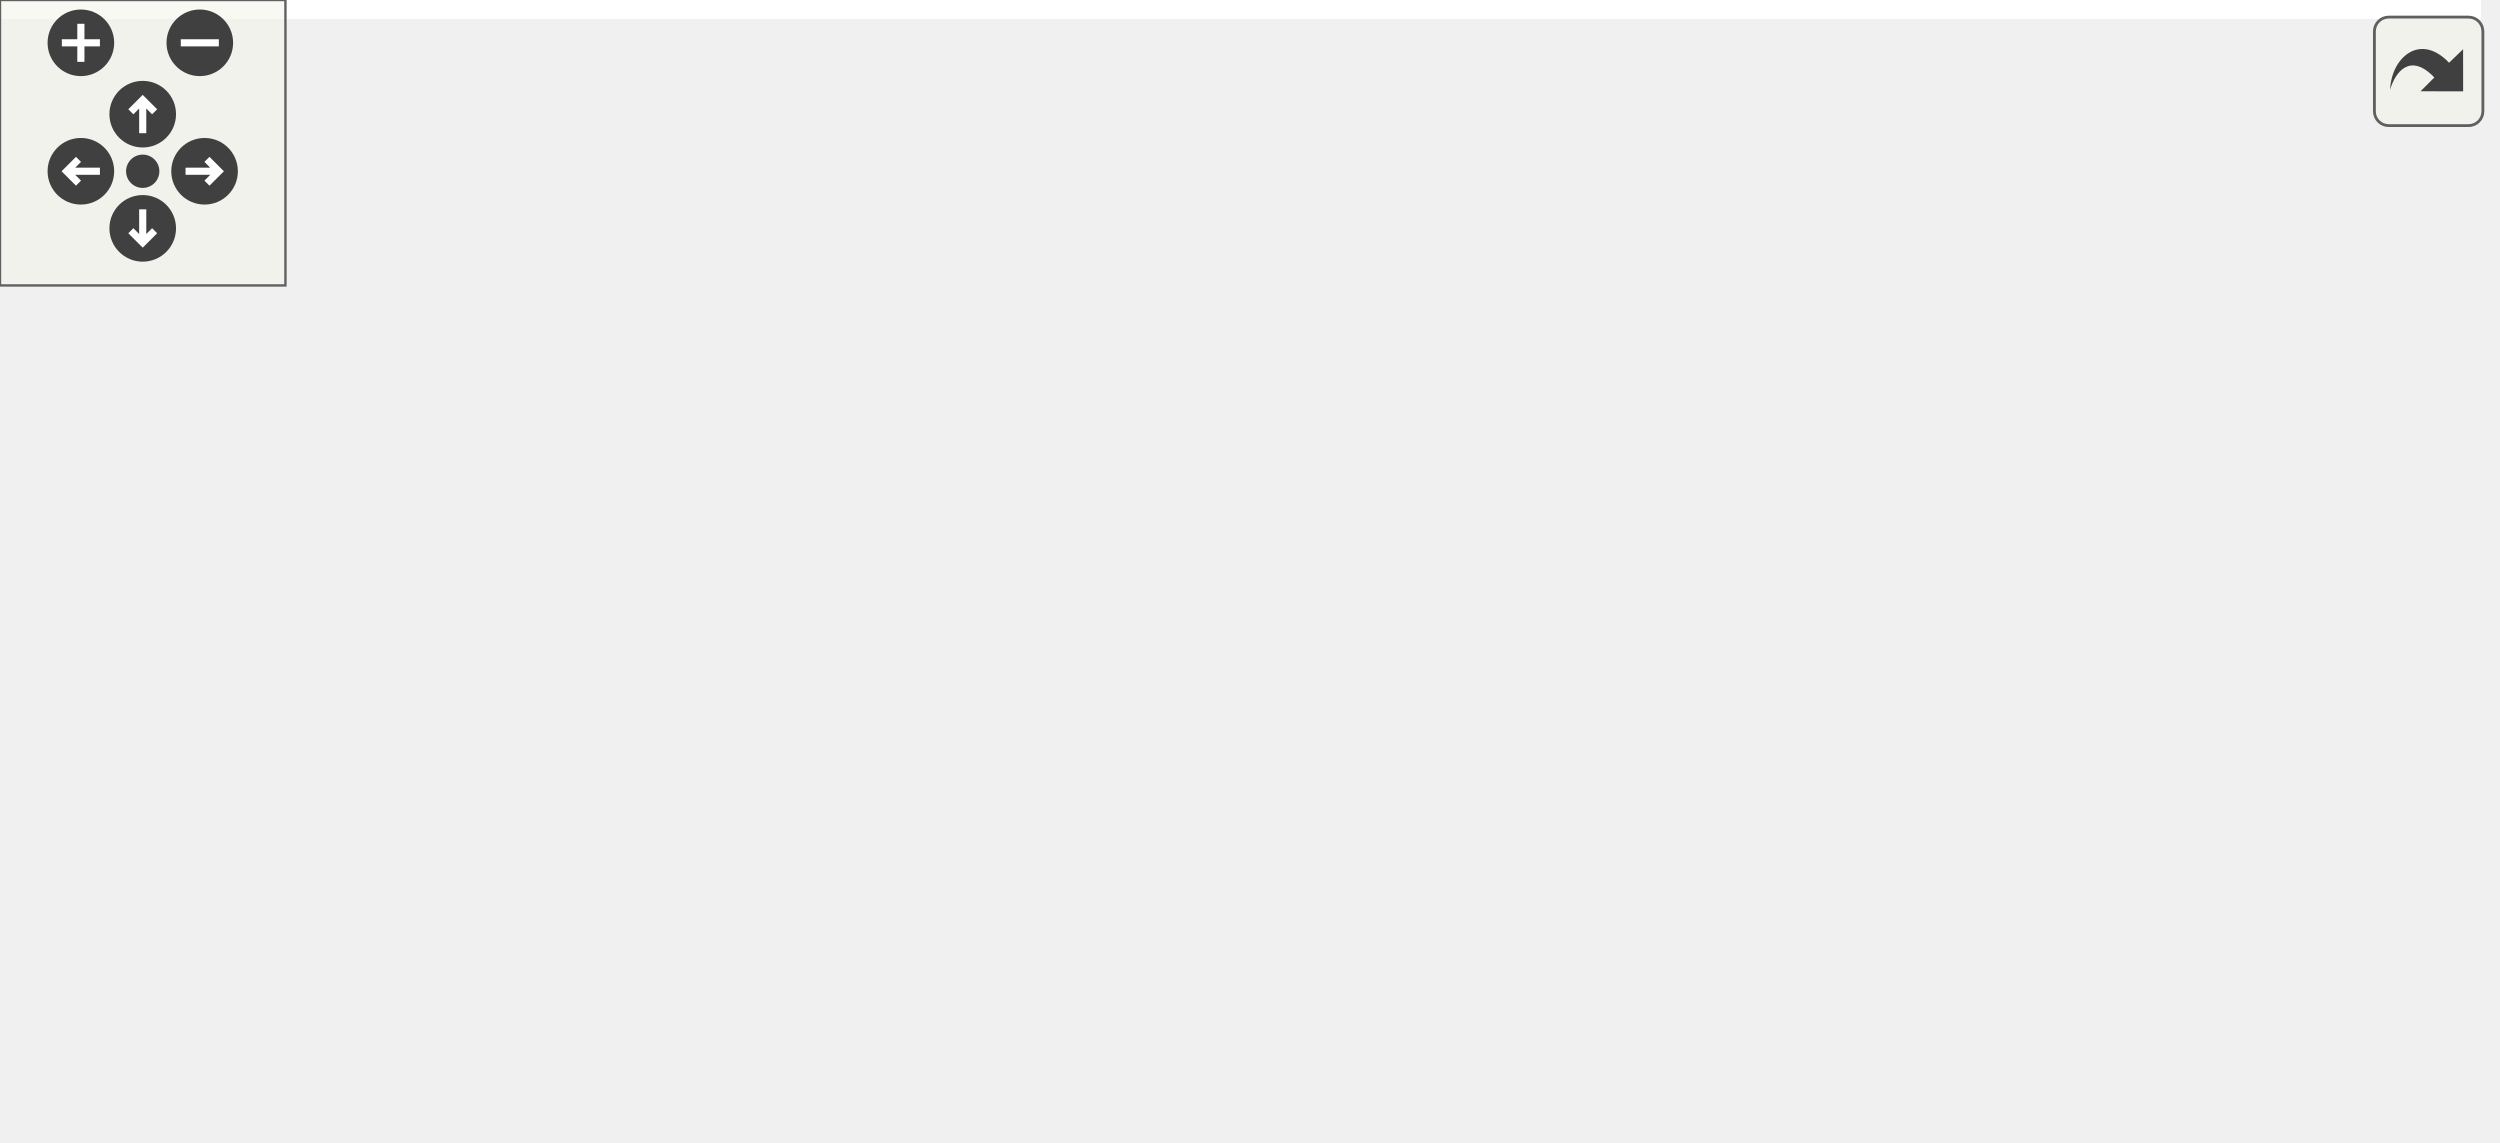
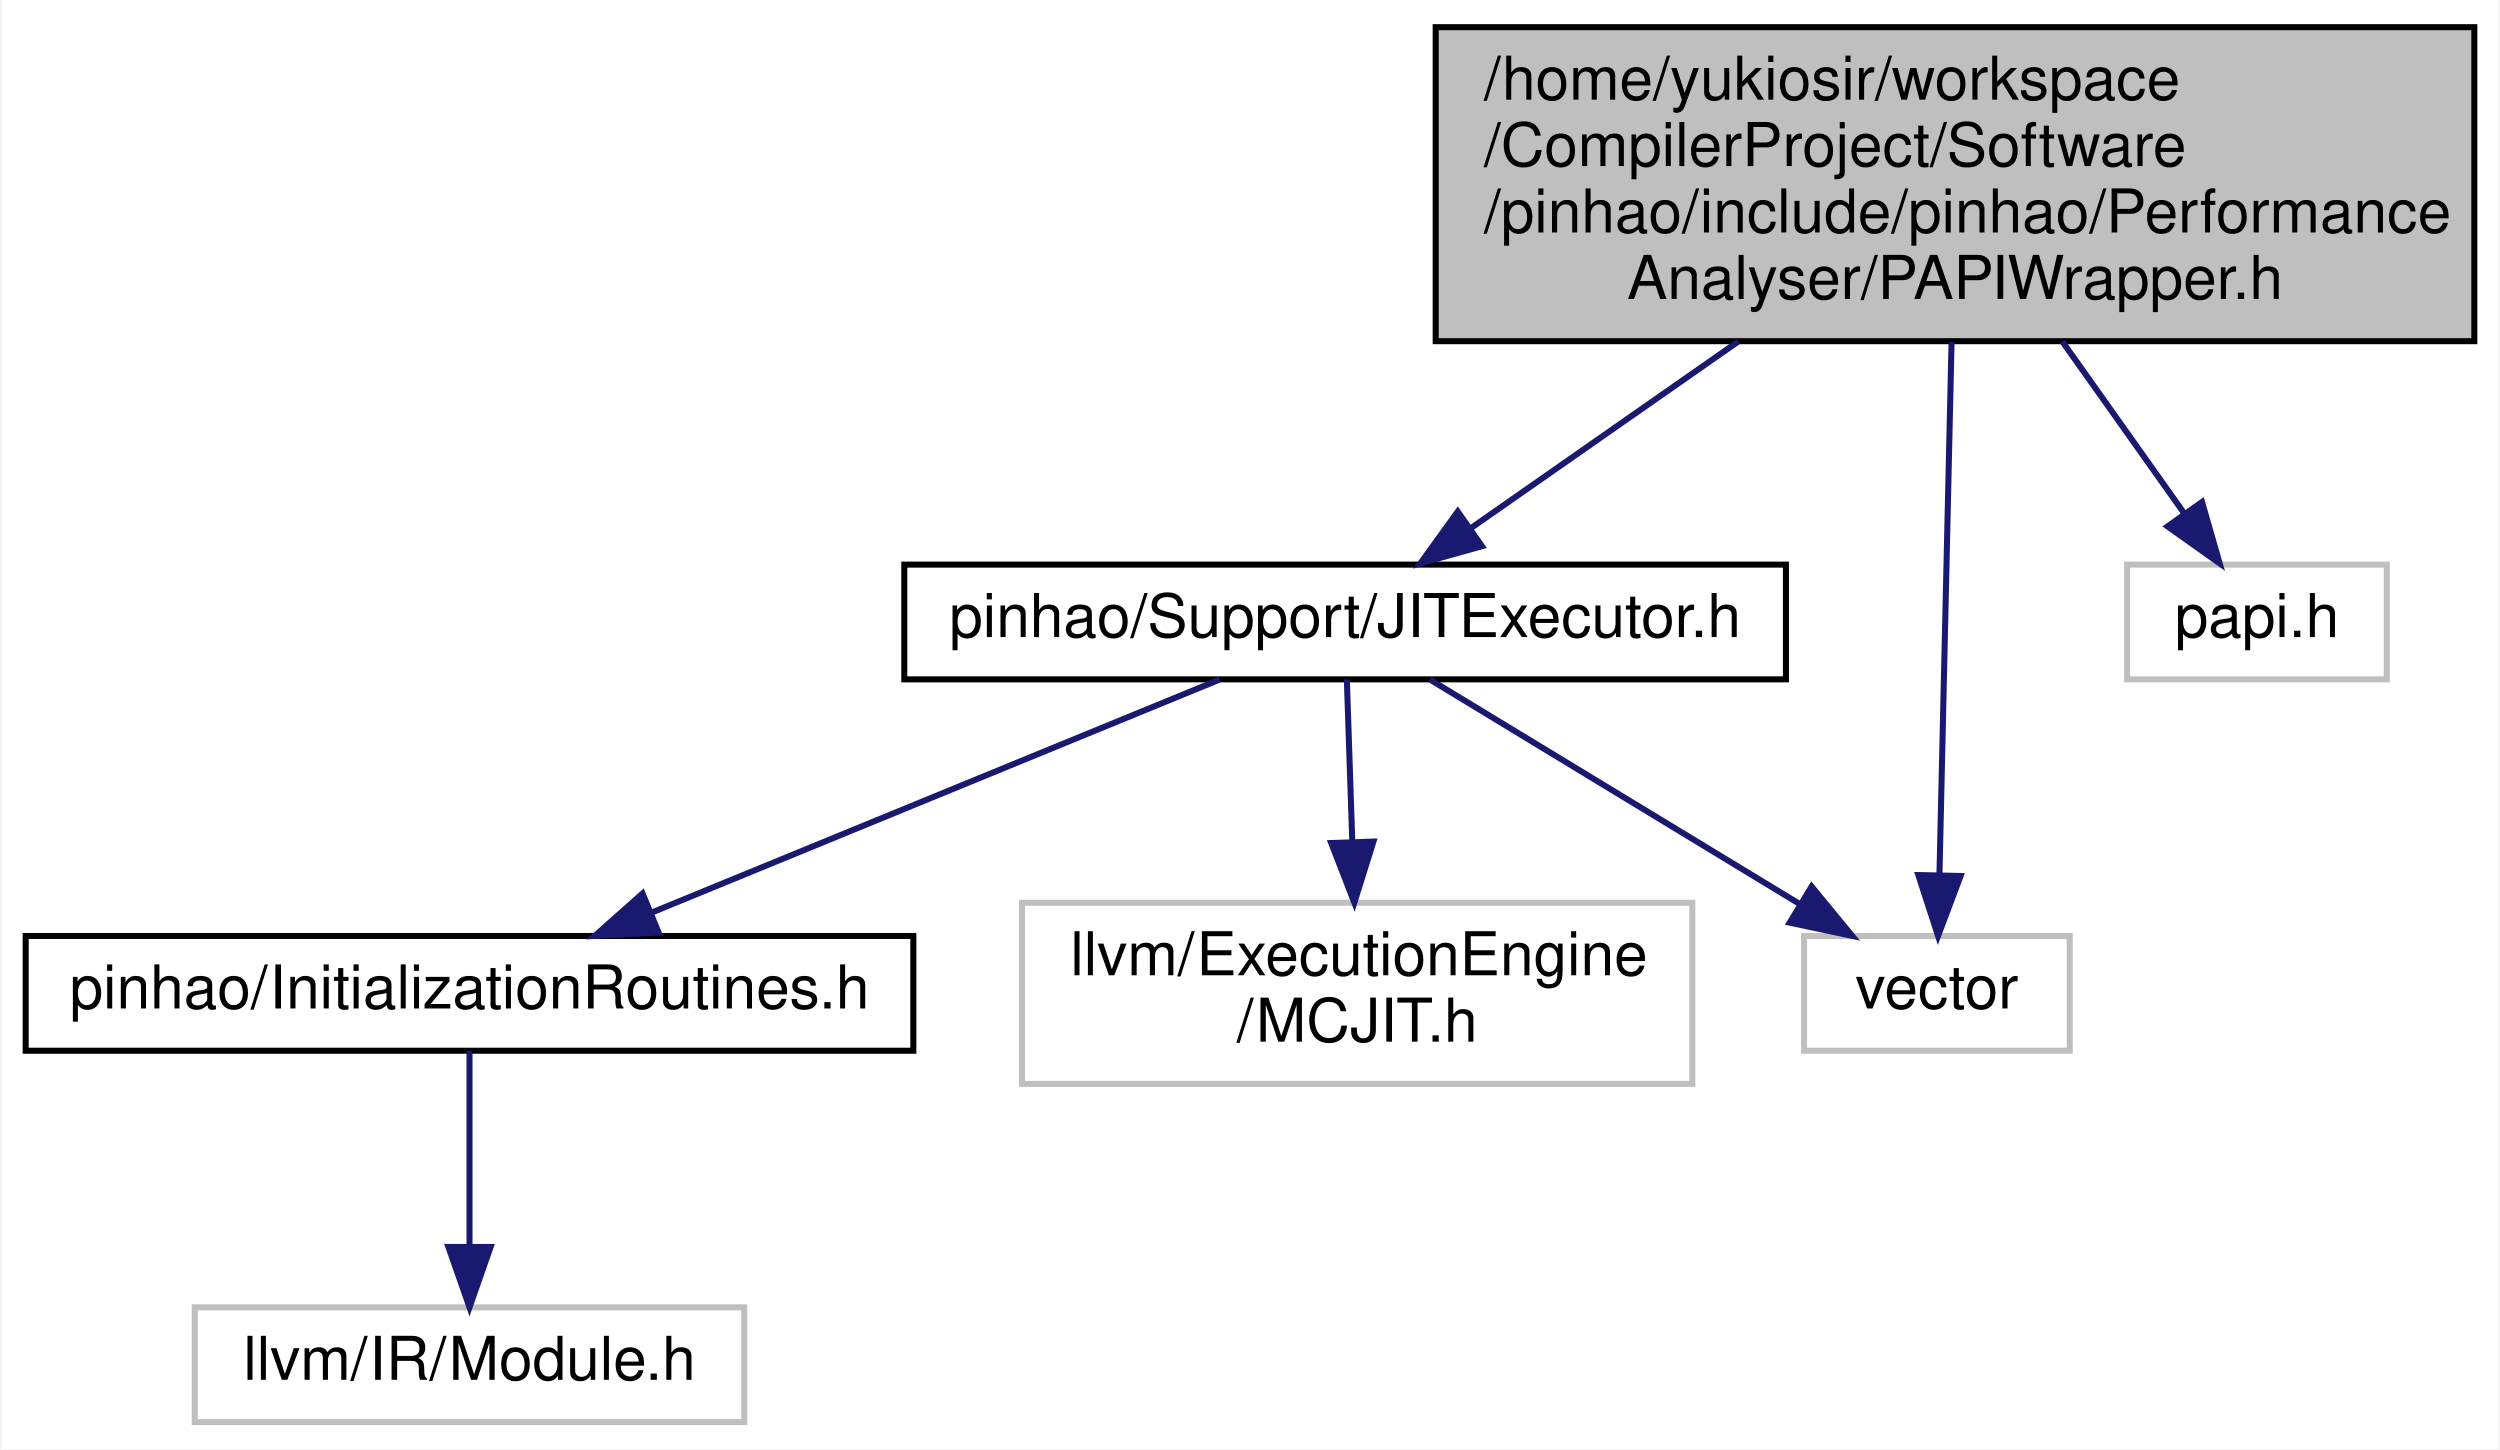
- <svg xmlns="http://www.w3.org/2000/svg" xmlns:xlink="http://www.w3.org/1999/xlink" id="main" version="1.1" xml:space="preserve">
-   <style type="text/css">
- .edge:hover path { stroke: red; }
- .edge:hover polygon { stroke: red; fill: red; }
- </style>
-   <defs>
-     <circle id="rim" cx="0" cy="0" r="7" />
-     <circle id="rim2" cx="0" cy="0" r="3.5" />
-     <g id="zoomPlus">
-       <use xlink:href="#rim" fill="#404040">
-         <set attributeName="fill" to="#808080" begin="zoomplus.mouseover" end="zoomplus.mouseout" />
-       </use>
-       <path d="M-4,0h8M0,-4v8" fill="none" stroke="white" stroke-width="1.5" pointer-events="none" />
+ <svg xmlns="http://www.w3.org/2000/svg" xmlns:xlink="http://www.w3.org/1999/xlink" width="414pt" height="240pt" viewBox="0.00 0.00 413.50 240.00">
+   <g id="graph0" class="graph" transform="scale(1 1) rotate(0) translate(4 236)">
+     <polygon fill="white" stroke="none" points="-4,4 -4,-236 409.5,-236 409.5,4 -4,4" />
+     <g id="node1" class="node">
+       <polygon fill="#bfbfbf" stroke="black" points="233.5,-179.5 233.5,-231.5 405.5,-231.5 405.5,-179.5 233.5,-179.5" />
+       <text text-anchor="start" x="241.5" y="-219.5" font-family="Helvetica,sans-Serif" font-size="10.00">/home/yukiosir/workspace</text>
+       <text text-anchor="start" x="241.5" y="-208.5" font-family="Helvetica,sans-Serif" font-size="10.00">/CompilerProject/Software</text>
+       <text text-anchor="start" x="241.5" y="-197.5" font-family="Helvetica,sans-Serif" font-size="10.00">/pinhao/include/pinhao/Performance</text>
+       <text text-anchor="middle" x="319.5" y="-186.5" font-family="Helvetica,sans-Serif" font-size="10.00">Analyser/PAPIWrapper.h</text>
    </g>
-     <g id="zoomMin">
-       <use xlink:href="#rim" fill="#404040">
-         <set attributeName="fill" to="#808080" begin="zoomminus.mouseover" end="zoomminus.mouseout" />
-       </use>
-       <path d="M-4,0h8" fill="none" stroke="white" stroke-width="1.5" pointer-events="none" />
-     </g>
-     <g id="dirArrow">
-       <path fill="none" stroke="white" stroke-width="1.5" d="M0,-3.0v7 M-2.5,-0.5L0,-3.0L2.5,-0.5" />
-     </g>
-     <g id="resetDef">
-       <use xlink:href="#rim2" fill="#404040">
-         <set attributeName="fill" to="#808080" begin="reset.mouseover" end="reset.mouseout" />
-       </use>
-     </g>
-   </defs>
-   <svg id="graph" class="graph">
-     <g id="viewport">
-       <polygon fill="white" stroke="none" points="-4,4 -4,-180 521.5,-180 521.5,4 -4,4" />
-       <g id="node1" class="node">
-         <polygon fill="#bfbfbf" stroke="black" points="345.5,-123.5 345.5,-175.5 517.5,-175.5 517.5,-123.5 345.5,-123.5" />
-         <text text-anchor="start" x="353.5" y="-163.5" font-family="Helvetica,sans-Serif" font-size="10.00">/home/yukiosir/workspace</text>
-         <text text-anchor="start" x="353.5" y="-152.5" font-family="Helvetica,sans-Serif" font-size="10.00">/CompilerProject/Software</text>
-         <text text-anchor="start" x="353.5" y="-141.5" font-family="Helvetica,sans-Serif" font-size="10.00">/pinhao/include/pinhao/Performance</text>
-         <text text-anchor="middle" x="431.5" y="-130.5" font-family="Helvetica,sans-Serif" font-size="10.00">Analyser/PAPIWrapper.h</text>
-       </g>
-       <g id="node2" class="node">
-         <g id="a_node2">
-           <a xlink:href="JITExecutor_8h.html" target="_top" xlink:title="This file defines a class that executes a module. ">
-             <polygon fill="white" stroke="black" points="253.5,-67.5 253.5,-86.5 399.5,-86.5 399.5,-67.5 253.5,-67.5" />
-             <text text-anchor="middle" x="326.5" y="-74.5" font-family="Helvetica,sans-Serif" font-size="10.00">pinhao/Support/JITExecutor.h</text>
-           </a>
-         </g>
-       </g>
-       <g id="edge1" class="edge">
-         <path fill="none" stroke="midnightblue" d="M394.185,-123.446C378.668,-113.027 361.214,-101.308 347.917,-92.38" />
-         <polygon fill="midnightblue" stroke="midnightblue" points="349.704,-89.364 339.451,-86.695 345.802,-95.176 349.704,-89.364" />
-       </g>
-       <g id="node6" class="node">
-         <polygon fill="white" stroke="#bfbfbf" points="413.5,-6 413.5,-25 457.5,-25 457.5,-6 413.5,-6" />
-         <text text-anchor="middle" x="435.5" y="-13" font-family="Helvetica,sans-Serif" font-size="10.00">vector</text>
-       </g>
-       <g id="edge6" class="edge">
-         <path fill="none" stroke="midnightblue" d="M432.262,-123.361C433.041,-97.637 434.235,-58.259 434.934,-35.175" />
-         <polygon fill="midnightblue" stroke="midnightblue" points="438.437,-35.115 435.242,-25.014 431.441,-34.903 438.437,-35.115" />
-       </g>
-       <g id="node7" class="node">
-         <polygon fill="white" stroke="#bfbfbf" points="460,-67.5 460,-86.5 503,-86.5 503,-67.5 460,-67.5" />
-         <text text-anchor="middle" x="481.5" y="-74.5" font-family="Helvetica,sans-Serif" font-size="10.00">papi.h</text>
-       </g>
-       <g id="edge7" class="edge">
-         <path fill="none" stroke="midnightblue" d="M449.269,-123.446C455.948,-114.029 463.38,-103.55 469.423,-95.029" />
-         <polygon fill="midnightblue" stroke="midnightblue" points="472.403,-96.877 475.333,-86.695 466.693,-92.828 472.403,-96.877" />
-       </g>
-       <g id="node3" class="node">
-         <polygon fill="white" stroke="#bfbfbf" points="0,-0.5 0,-30.5 111,-30.5 111,-0.5 0,-0.5" />
-         <text text-anchor="start" x="8" y="-18.5" font-family="Helvetica,sans-Serif" font-size="10.00">llvm/ExecutionEngine</text>
-         <text text-anchor="middle" x="55.5" y="-7.5" font-family="Helvetica,sans-Serif" font-size="10.00">/MCJIT.h</text>
-       </g>
-       <g id="edge2" class="edge">
-         <path fill="none" stroke="midnightblue" d="M286.997,-67.425C247.546,-58.849 184.902,-45.199 121.012,-31.108" />
-         <polygon fill="midnightblue" stroke="midnightblue" points="121.685,-27.672 111.166,-28.935 120.176,-34.508 121.685,-27.672" />
-       </g>
-       <g id="node4" class="node">
-         <polygon fill="white" stroke="#bfbfbf" points="129.5,-0.5 129.5,-30.5 239.5,-30.5 239.5,-0.5 129.5,-0.5" />
-         <text text-anchor="start" x="137.5" y="-18.5" font-family="Helvetica,sans-Serif" font-size="10.00">llvm/Transforms/Utils</text>
-         <text text-anchor="middle" x="184.5" y="-7.5" font-family="Helvetica,sans-Serif" font-size="10.00">/Cloning.h</text>
-       </g>
-       <g id="edge3" class="edge">
-         <path fill="none" stroke="midnightblue" d="M306.155,-67.475C285.665,-58.889 253.43,-45.383 227.289,-34.429" />
-         <polygon fill="midnightblue" stroke="midnightblue" points="228.542,-31.16 217.967,-30.523 225.837,-37.616 228.542,-31.16" />
-       </g>
-       <g id="node5" class="node">
-         <polygon fill="white" stroke="#bfbfbf" points="257.5,-6 257.5,-25 395.5,-25 395.5,-6 257.5,-6" />
-         <text text-anchor="middle" x="326.5" y="-13" font-family="Helvetica,sans-Serif" font-size="10.00">llvm/Support/TargetSelect.h</text>
-       </g>
-       <g id="edge4" class="edge">
-         <path fill="none" stroke="midnightblue" d="M326.5,-67.475C326.5,-59.08 326.5,-45.981 326.5,-35.163" />
-         <polygon fill="midnightblue" stroke="midnightblue" points="330,-35.009 326.5,-25.009 323,-35.009 330,-35.009" />
-       </g>
-       <g id="edge5" class="edge">
-         <path fill="none" stroke="midnightblue" d="M342.117,-67.475C360.086,-57.666 389.821,-41.435 410.906,-29.925" />
-         <polygon fill="midnightblue" stroke="midnightblue" points="412.811,-32.873 419.912,-25.009 409.458,-26.728 412.811,-32.873" />
+     <g id="node2" class="node">
+       <g id="a_node2">
+         <a xlink:href="JITExecutor_8h.html" target="_top" xlink:title="This file defines a class that executes a module. ">
+           <polygon fill="white" stroke="black" points="145.5,-123.5 145.5,-142.5 291.5,-142.5 291.5,-123.5 145.5,-123.5" />
+           <text text-anchor="middle" x="218.5" y="-130.5" font-family="Helvetica,sans-Serif" font-size="10.00">pinhao/Support/JITExecutor.h</text>
+         </a>
      </g>
    </g>
-   </svg>
-   <g id="navigator" transform="translate(0 0)" fill="#404254">
-     <rect fill="#f2f5e9" fill-opacity="0.5" stroke="#606060" stroke-width=".5" x="0" y="0" width="60" height="60" />
-     <use id="zoomplus" xlink:href="#zoomPlus" x="17" y="9" />
-     <use id="zoomminus" xlink:href="#zoomMin" x="42" y="9" />
-     <use id="reset" xlink:href="#resetDef" x="30" y="36" />
-     <g id="arrowUp" xlink:href="#dirArrow" transform="translate(30 24)">
-       <use xlink:href="#rim" fill="#404040">
-         <set attributeName="fill" to="#808080" begin="arrowUp.mouseover" end="arrowUp.mouseout" />
-       </use>
-       <path fill="none" stroke="white" stroke-width="1.5" d="M0,-3.0v7 M-2.5,-0.5L0,-3.0L2.5,-0.5" />
+     <g id="edge1" class="edge">
+       <path fill="none" stroke="midnightblue" d="M283.607,-179.446C268.824,-169.127 252.214,-157.533 239.471,-148.638" />
+       <polygon fill="midnightblue" stroke="midnightblue" points="241.161,-145.549 230.957,-142.695 237.154,-151.289 241.161,-145.549" />
    </g>
-     <g id="arrowRight" xlink:href="#dirArrow" transform="rotate(90) translate(36 -43)">
-       <use xlink:href="#rim" fill="#404040">
-         <set attributeName="fill" to="#808080" begin="arrowRight.mouseover" end="arrowRight.mouseout" />
-       </use>
-       <path fill="none" stroke="white" stroke-width="1.5" d="M0,-3.0v7 M-2.5,-0.5L0,-3.0L2.5,-0.5" />
+     <g id="node6" class="node">
+       <polygon fill="white" stroke="#bfbfbf" points="294.5,-62 294.5,-81 338.5,-81 338.5,-62 294.5,-62" />
+       <text text-anchor="middle" x="316.5" y="-69" font-family="Helvetica,sans-Serif" font-size="10.00">vector</text>
    </g>
-     <g id="arrowDown" xlink:href="#dirArrow" transform="rotate(180) translate(-30 -48)">
-       <use xlink:href="#rim" fill="#404040">
-         <set attributeName="fill" to="#808080" begin="arrowDown.mouseover" end="arrowDown.mouseout" />
-       </use>
-       <path fill="none" stroke="white" stroke-width="1.5" d="M0,-3.0v7 M-2.5,-0.5L0,-3.0L2.5,-0.5" />
+     <g id="edge6" class="edge">
+       <path fill="none" stroke="midnightblue" d="M318.929,-179.361C318.344,-153.637 317.449,-114.259 316.924,-91.175" />
+       <polygon fill="midnightblue" stroke="midnightblue" points="320.42,-90.932 316.694,-81.014 313.422,-91.091 320.42,-90.932" />
    </g>
-     <g id="arrowLeft" xlink:href="#dirArrow" transform="rotate(270) translate(-36 17)">
-       <use xlink:href="#rim" fill="#404040">
-         <set attributeName="fill" to="#808080" begin="arrowLeft.mouseover" end="arrowLeft.mouseout" />
-       </use>
-       <path fill="none" stroke="white" stroke-width="1.5" d="M0,-3.0v7 M-2.5,-0.5L0,-3.0L2.5,-0.5" />
+     <g id="node7" class="node">
+       <polygon fill="white" stroke="#bfbfbf" points="348,-123.5 348,-142.5 391,-142.5 391,-123.5 348,-123.5" />
+       <text text-anchor="middle" x="369.5" y="-130.5" font-family="Helvetica,sans-Serif" font-size="10.00">papi.h</text>
+     </g>
+     <g id="edge7" class="edge">
+       <path fill="none" stroke="midnightblue" d="M337.269,-179.446C343.948,-170.029 351.38,-159.55 357.423,-151.029" />
+       <polygon fill="midnightblue" stroke="midnightblue" points="360.403,-152.877 363.333,-142.695 354.693,-148.828 360.403,-152.877" />
+     </g>
+     <g id="node3" class="node">
+       <g id="a_node3">
+         <a xlink:href="InitializationRoutines_8h.html" target="_top" xlink:title="pinhao/InitializationRoutines.h">
+           <polygon fill="white" stroke="black" points="0,-62 0,-81 147,-81 147,-62 0,-62" />
+           <text text-anchor="middle" x="73.5" y="-69" font-family="Helvetica,sans-Serif" font-size="10.00">pinhao/InitializationRoutines.h</text>
+         </a>
+       </g>
+     </g>
+     <g id="edge2" class="edge">
+       <path fill="none" stroke="midnightblue" d="M197.725,-123.475C173.068,-113.357 131.755,-96.405 103.598,-84.851" />
+       <polygon fill="midnightblue" stroke="midnightblue" points="104.817,-81.567 94.236,-81.009 102.159,-88.043 104.817,-81.567" />
+     </g>
+     <g id="node5" class="node">
+       <polygon fill="white" stroke="#bfbfbf" points="165,-56.5 165,-86.5 276,-86.5 276,-56.5 165,-56.5" />
+       <text text-anchor="start" x="173" y="-74.5" font-family="Helvetica,sans-Serif" font-size="10.00">llvm/ExecutionEngine</text>
+       <text text-anchor="middle" x="220.5" y="-63.5" font-family="Helvetica,sans-Serif" font-size="10.00">/MCJIT.h</text>
+     </g>
+     <g id="edge4" class="edge">
+       <path fill="none" stroke="midnightblue" d="M218.787,-123.475C219.022,-116.471 219.367,-106.192 219.687,-96.696" />
+       <polygon fill="midnightblue" stroke="midnightblue" points="223.191,-96.635 220.029,-86.523 216.195,-96.4 223.191,-96.635" />
+     </g>
+     <g id="edge5" class="edge">
+       <path fill="none" stroke="midnightblue" d="M232.541,-123.475C248.551,-113.755 274.95,-97.727 293.874,-86.237" />
+       <polygon fill="midnightblue" stroke="midnightblue" points="295.754,-89.191 302.485,-81.009 292.121,-83.207 295.754,-89.191" />
+     </g>
+     <g id="node4" class="node">
+       <polygon fill="white" stroke="#bfbfbf" points="28,-0.5 28,-19.5 119,-19.5 119,-0.5 28,-0.5" />
+       <text text-anchor="middle" x="73.5" y="-7.5" font-family="Helvetica,sans-Serif" font-size="10.00">llvm/IR/Module.h</text>
+     </g>
+     <g id="edge3" class="edge">
+       <path fill="none" stroke="midnightblue" d="M73.5,-61.975C73.5,-53.58 73.5,-40.481 73.5,-29.663" />
+       <polygon fill="midnightblue" stroke="midnightblue" points="77,-29.509 73.5,-19.509 70,-29.509 77,-29.509" />
    </g>
  </g>
-   <svg viewBox="0 0 15 15" width="100%" height="30px" preserveAspectRatio="xMaxYMin meet">
-     <g id="arrow_out" transform="scale(0.3 0.3)">
-       <a xlink:href="PAPIWrapper_8h__incl_org.svg" target="_base">
-         <rect id="button" ry="5" rx="5" y="6" x="6" height="38" width="38" fill="#f2f5e9" fill-opacity="0.5" stroke="#606060" stroke-width="1.0" />
-         <path id="arrow" d="M 11.5,31.437 C 11.94,20.098 22.043,11.323 32.159,21.979 L 37.069,17.246 C 37.069,17.246 37.088,32 37.088,32 L 22.16,31.978 C 22.16,31.978 26.998,27.14 26.998,27.14 C 18.529,18.264 13.292,25.23 11.5,31.437 z" style="fill:#404040;" />
-       </a>
-     </g>
-   </svg>
</svg>
